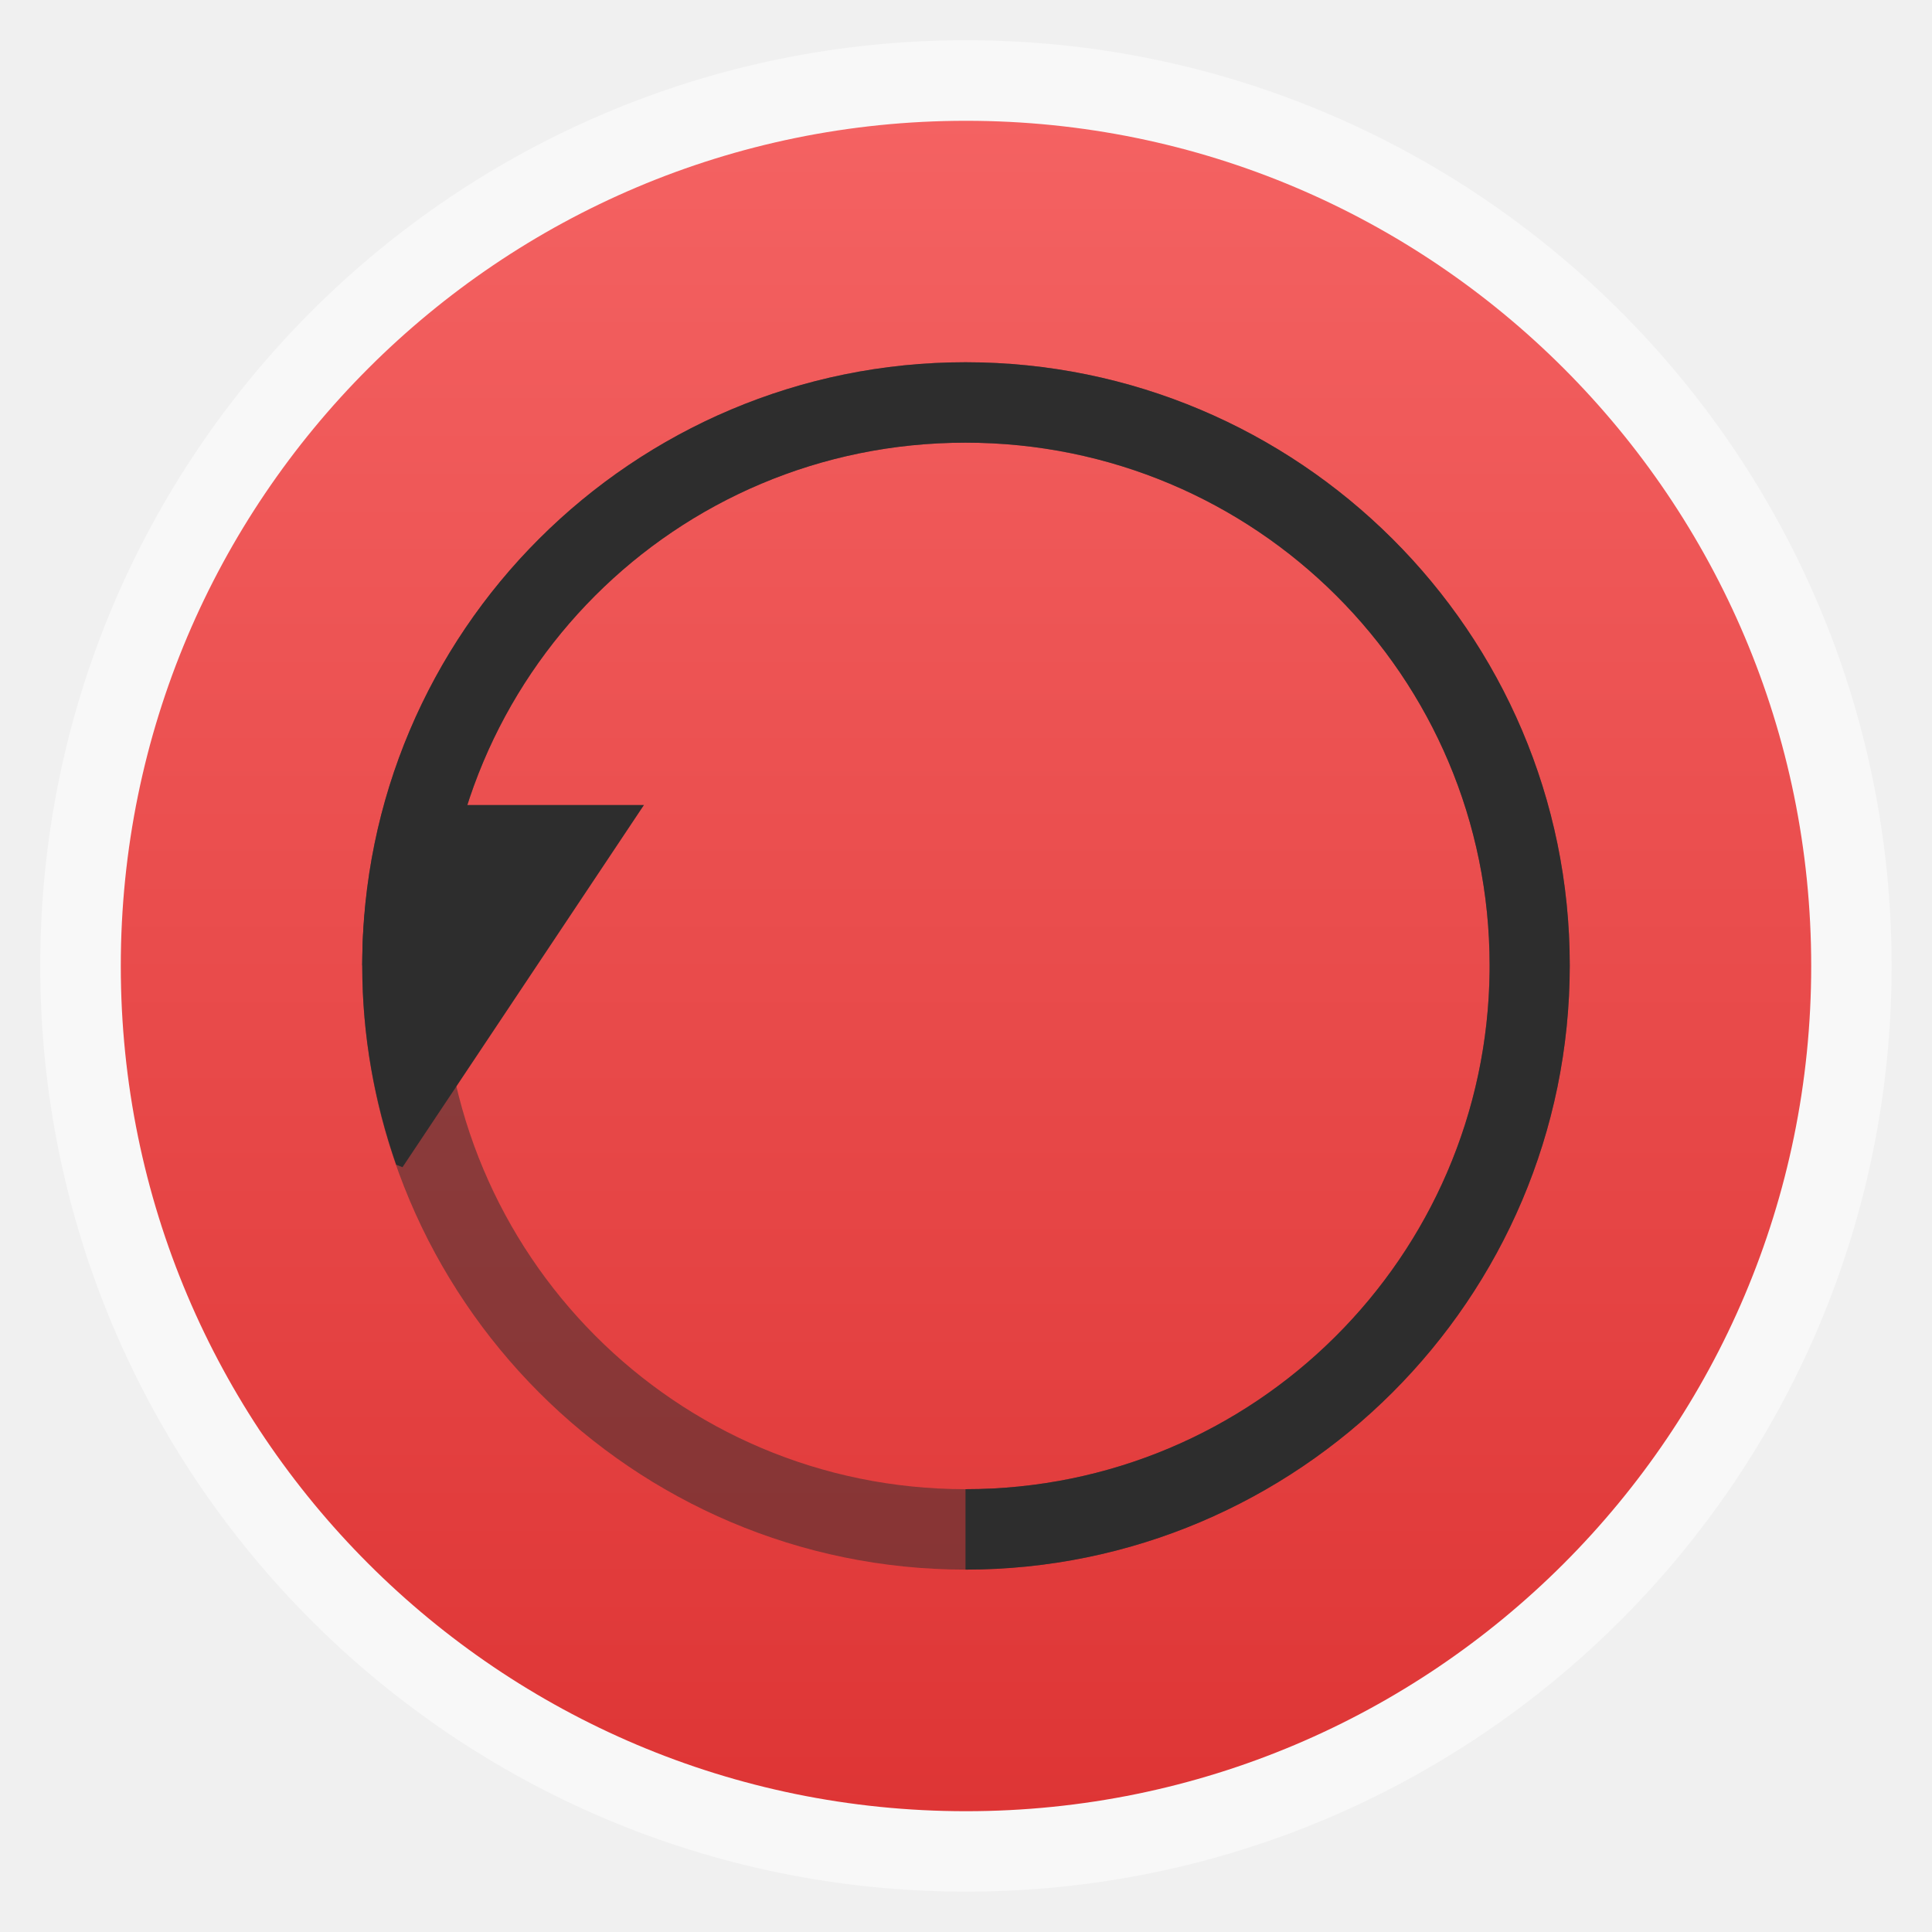
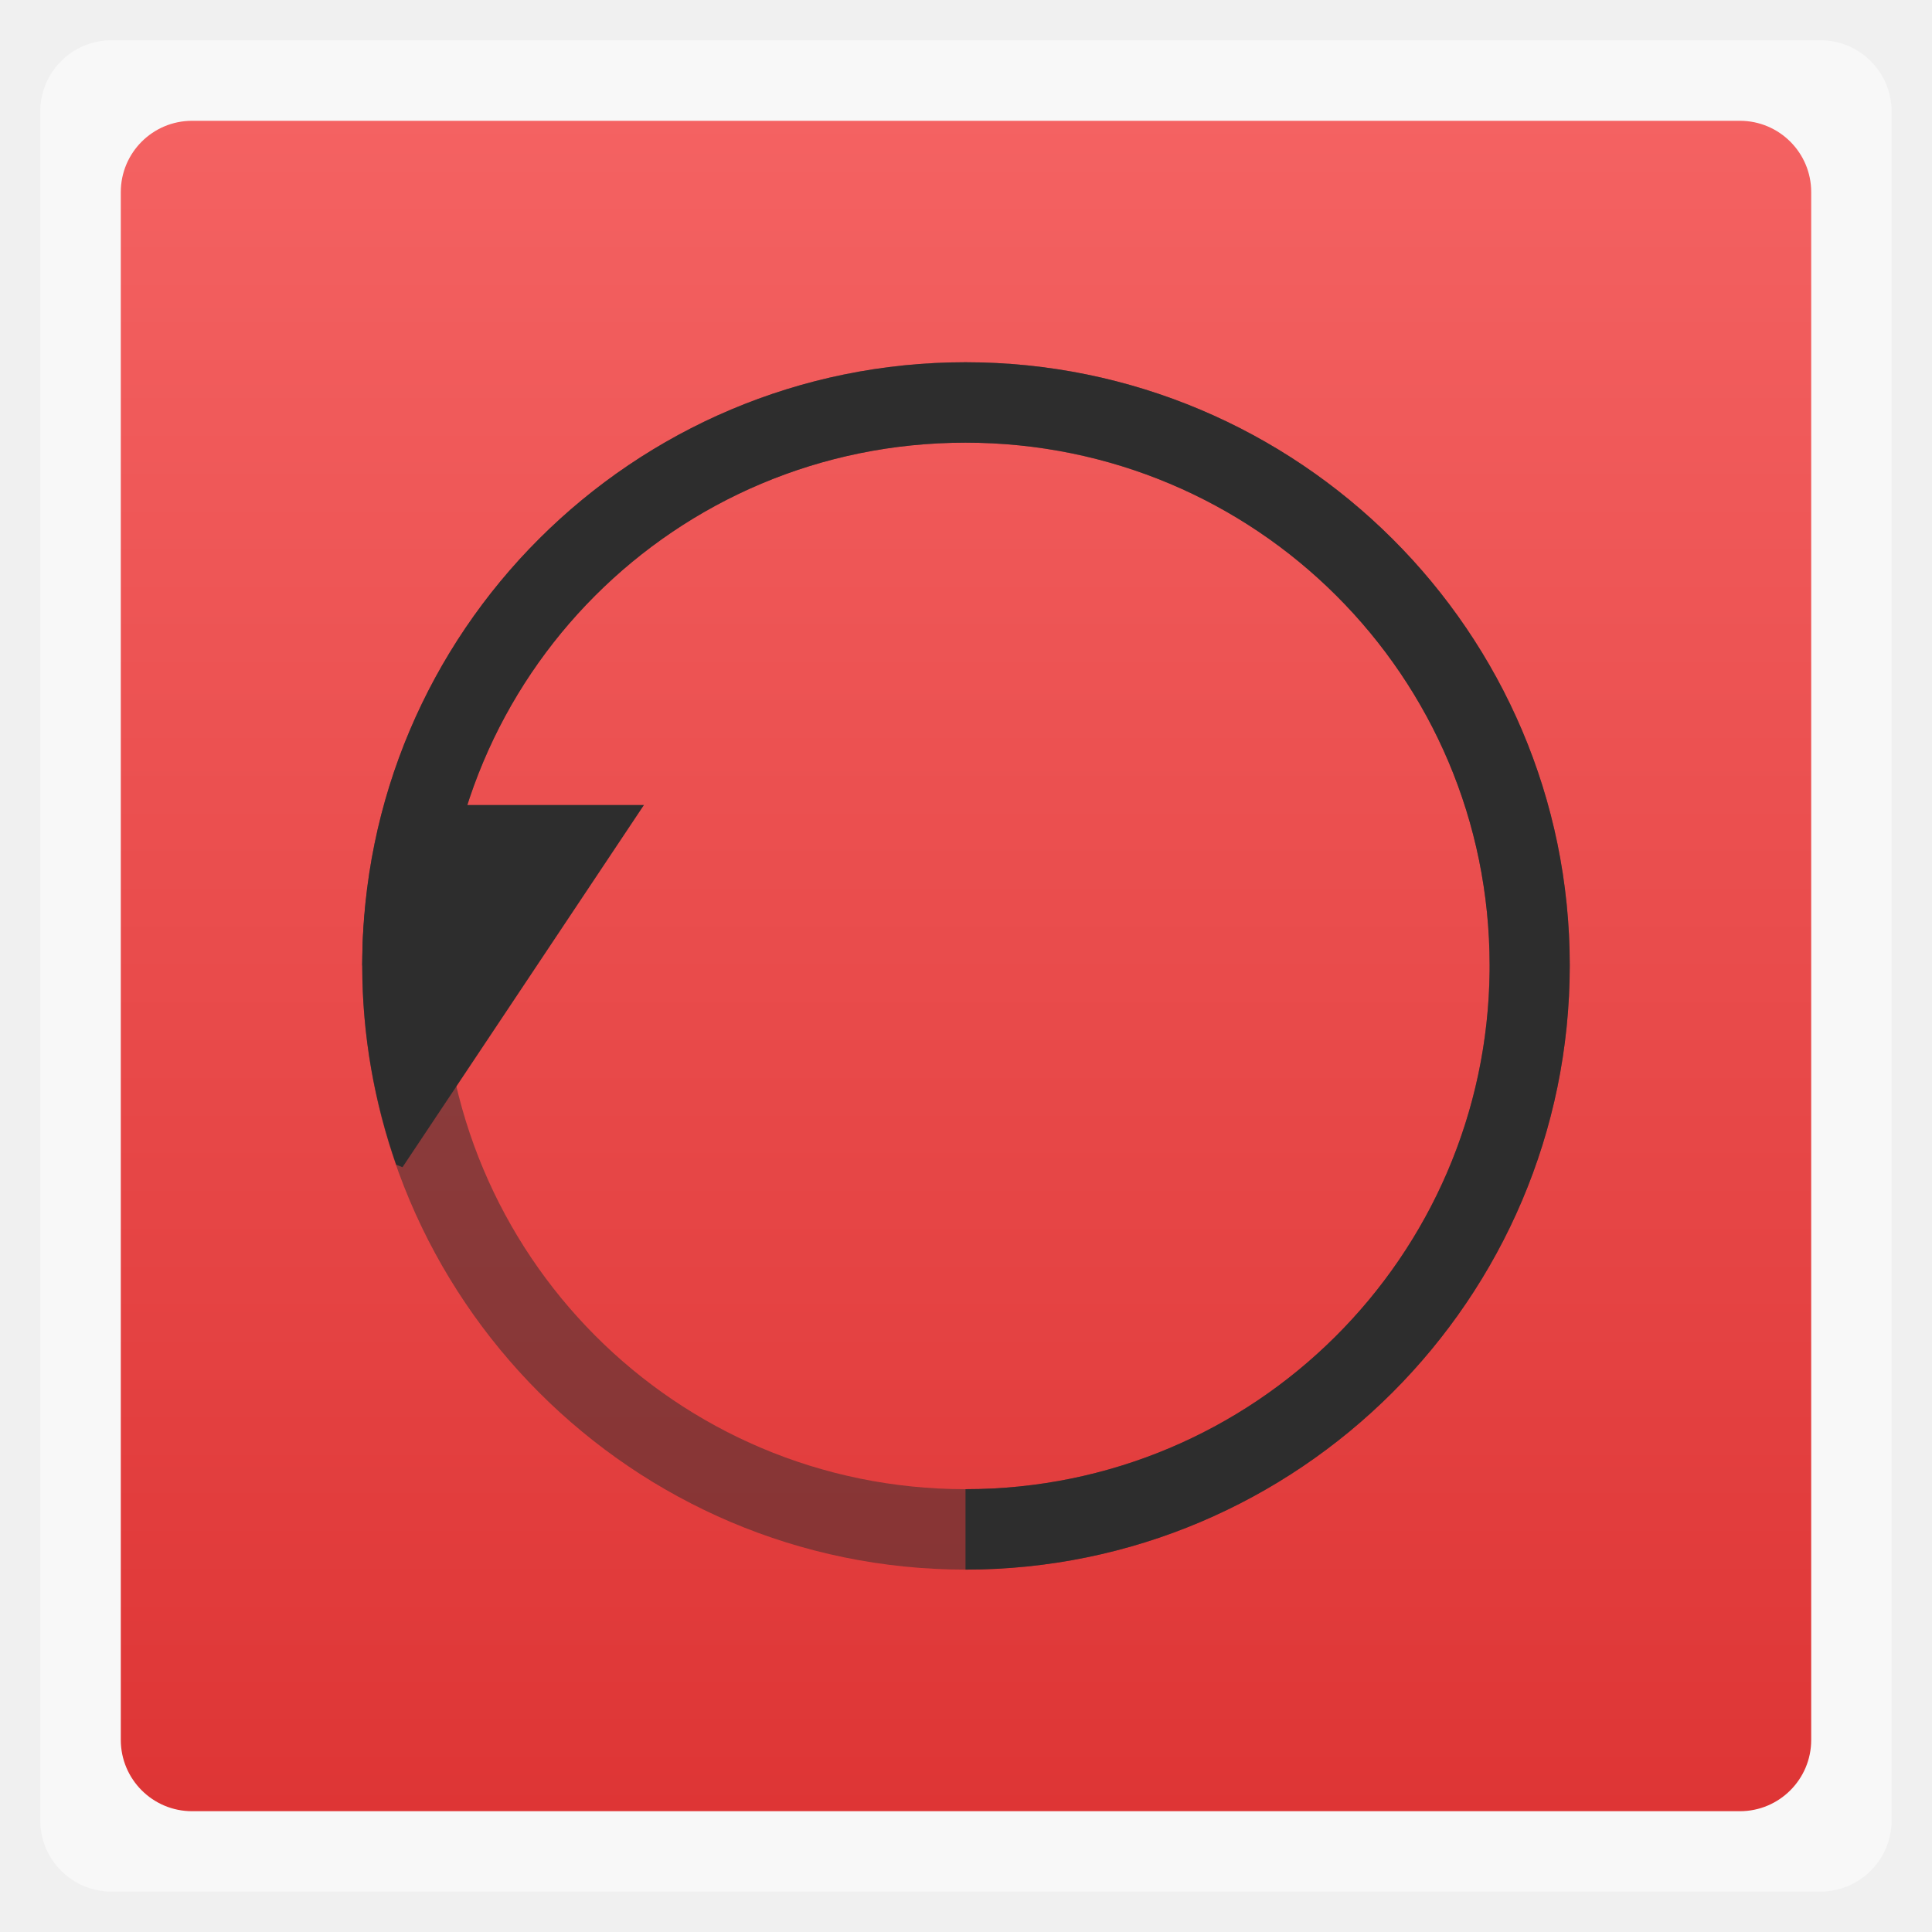
<svg xmlns="http://www.w3.org/2000/svg" xmlns:xlink="http://www.w3.org/1999/xlink" width="48" viewBox="0 0 13.547 13.547" height="48">
  <defs>
    <linearGradient id="0">
      <stop stop-color="#de3535" />
      <stop offset="1" stop-color="#f46262" />
    </linearGradient>
    <linearGradient xlink:href="#0" id="1" gradientUnits="userSpaceOnUse" gradientTransform="matrix(1.10525,0,0,1.10525,-134.2787,-295.7618)" y1="279.1" x2="0" y2="268.33" />
  </defs>
-   <rect height="12.982" rx="6.491" y="0.282" x="0.282" width="12.982" opacity="0.5" fill="#ffffff" fill-rule="evenodd" />
-   <rect height="11.853" rx="5.926" y="0.847" x="0.847" width="11.853" fill="url(#1)" fill-rule="evenodd" />
+   <rect height="12.982" rx="0.5" y="0.282" x="0.282" width="12.982" opacity="0.5" fill="#ffffff" fill-rule="evenodd" />
+   <rect height="11.853" rx="0.5" y="0.847" x="0.847" width="11.853" fill="url(#1)" fill-rule="evenodd" />
  <path d="m 6.77,2.54 c -2.332,0 -4.23,1.891 -4.23,4.229 0,2.339 1.898,4.237 4.23,4.237 2.332,0 4.237,-1.898 4.237,-4.237 C 11.007,4.431 9.102,2.54 6.77,2.54 z m 0,0.564 c 2.035,0 3.675,1.64 3.675,3.665 0,2.025 -1.64,3.673 -3.675,3.673 -2.035,0 -3.668,-1.648 -3.668,-3.673 0,-2.025 1.632,-3.665 3.668,-3.665 z" opacity="0.5" color="#000000" fill="#2d2d2d" />
  <path d="M 6.77,2.54 C 4.438,2.54 2.54,4.431 2.54,6.769 l 0.562,0 c 0,-2.025 1.632,-3.665 3.668,-3.665 2.035,0 3.675,1.64 3.675,3.665 l 0,0.039 C 10.424,8.815 8.792,10.442 6.77,10.442 l 0,0.564 c 2.332,0 4.237,-1.898 4.237,-4.237 C 11.007,4.431 9.102,2.54 6.77,2.54 z" color="#000000" fill="#2d2d2d" />
  <path d="M 9.562 20 C 9.212 21.273 9 22.616 9 24 C 9 25.728 9.306 27.393 9.844 28.938 L 10 29 L 16 20 L 9.562 20 z " transform="scale(0.2822222,0.2822222)" fill="#2d2d2d" />
</svg>
